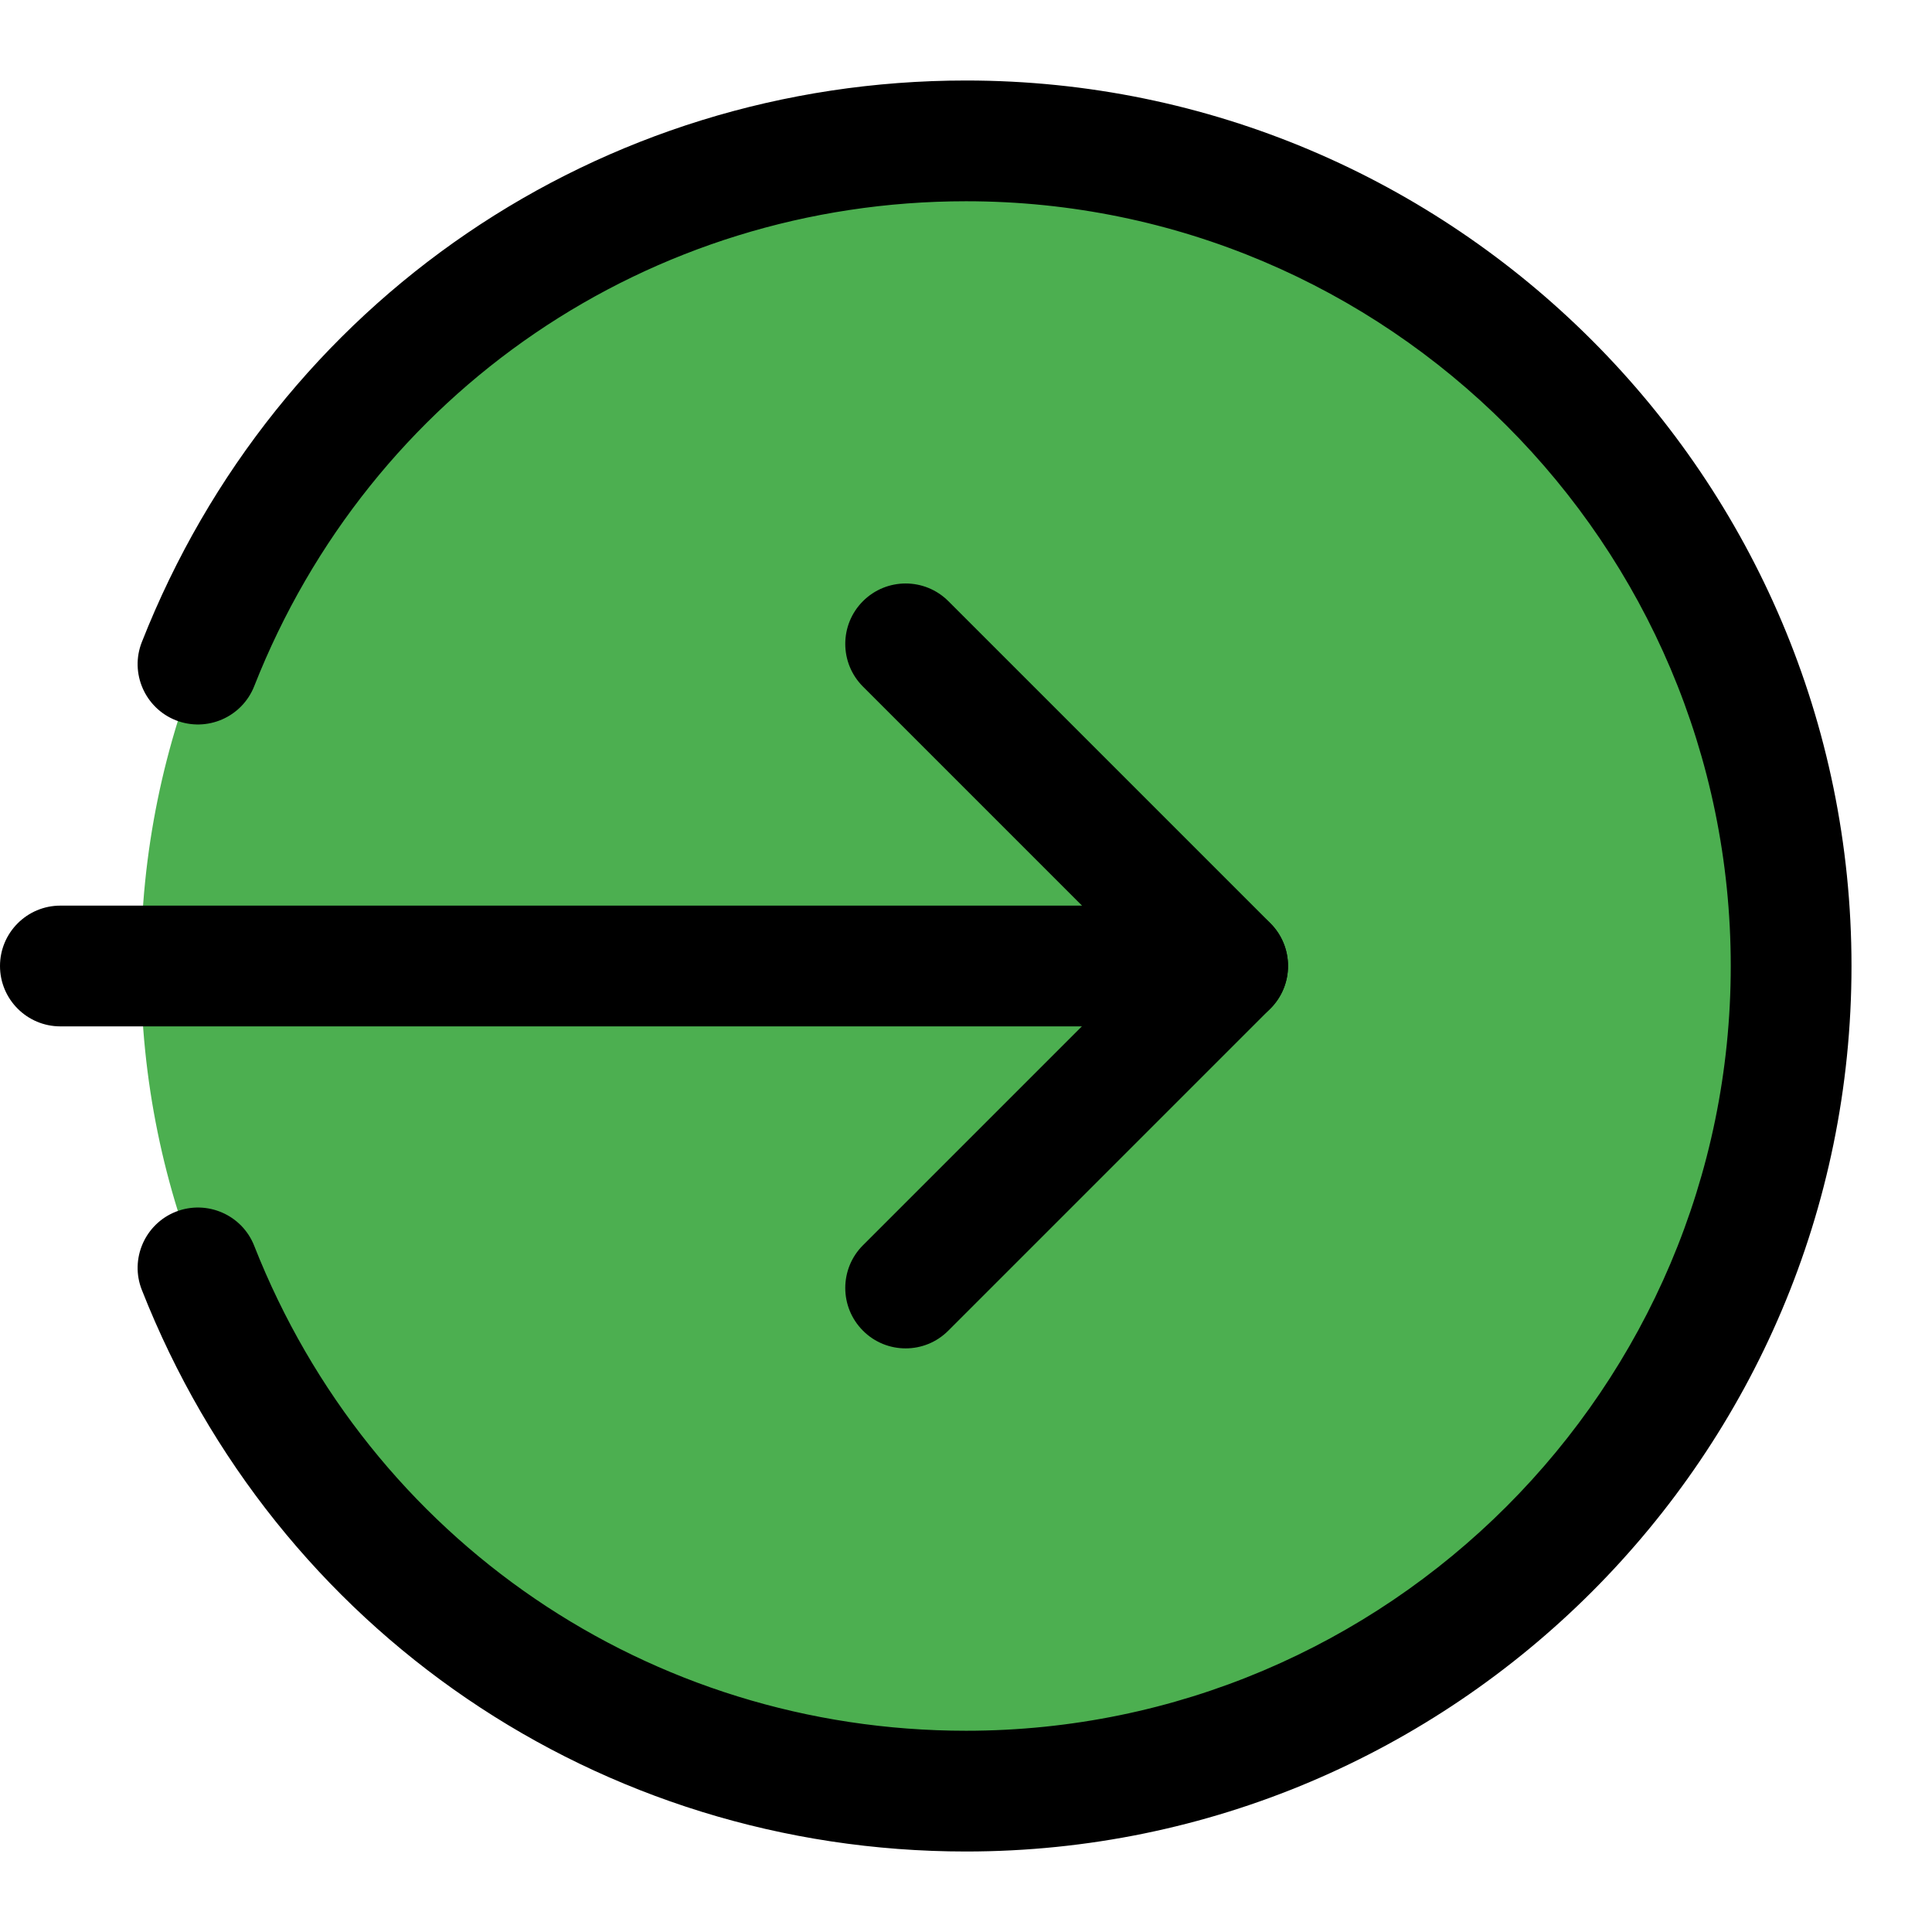
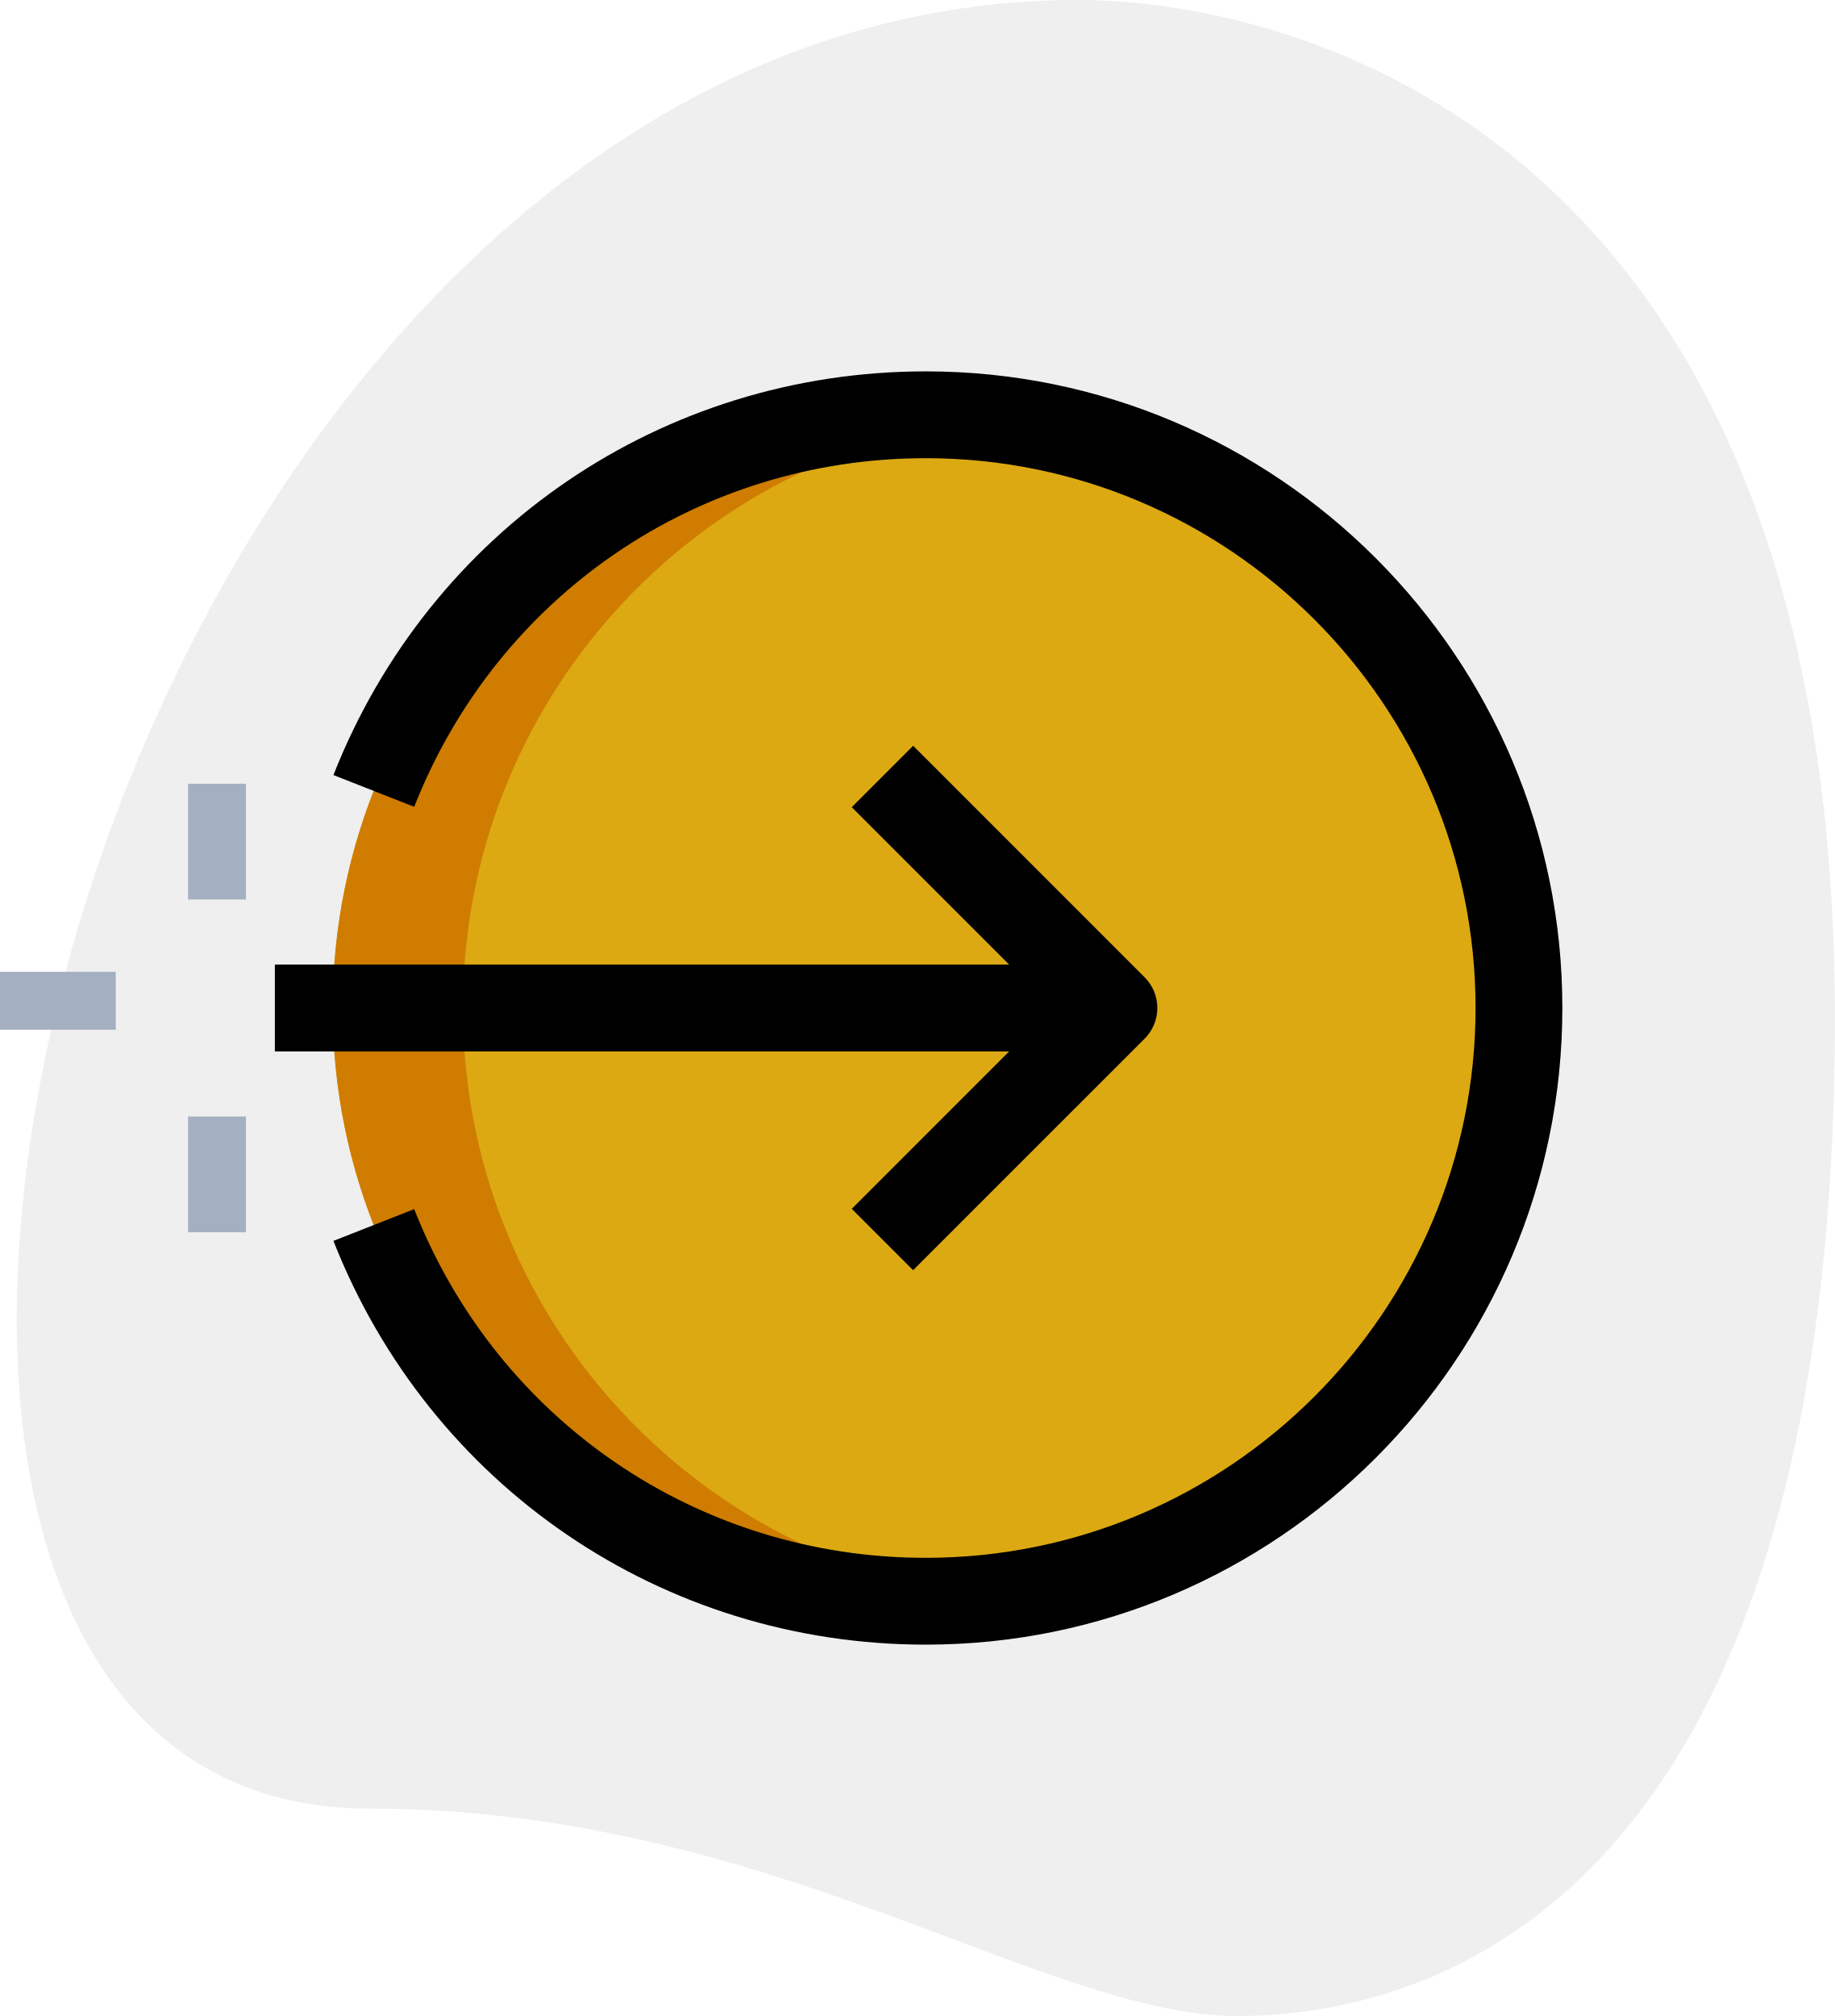
- <svg xmlns="http://www.w3.org/2000/svg" enable-background="new 0 0 24 24" height="512" viewBox="0 0 24 24" width="512">
-   <circle cx="12" cy="12" fill="#4caf50" r="10.25" />
-   <path d="m15.25 12.75h-14.5c-.414 0-.75-.336-.75-.75s.336-.75.75-.75h14.5c.414 0 .75.336.75.75s-.336.75-.75.75z" />
-   <path d="m11.25 16.75c-.192 0-.384-.073-.53-.22-.293-.293-.293-.768 0-1.061l3.47-3.47-3.47-3.47c-.293-.293-.293-.768 0-1.061s.768-.293 1.061 0l4 4c.293.293.293.768 0 1.061l-4 4c-.147.148-.339.221-.531.221z" />
-   <path d="m12 23c-4.551 0-8.569-2.738-10.238-6.976-.152-.384.038-.82.423-.972.384-.15.821.037.973.424 1.441 3.659 4.912 6.024 8.842 6.024 5.238 0 9.5-4.262 9.5-9.5s-4.262-9.5-9.5-9.5c-3.93 0-7.401 2.365-8.842 6.024-.153.387-.589.574-.973.424-.385-.152-.575-.588-.423-.972 1.669-4.238 5.687-6.976 10.238-6.976 6.065 0 11 4.935 11 11s-4.935 11-11 11z" />
+ <svg xmlns="http://www.w3.org/2000/svg" viewBox="285.189 314.306 31.71 34.833">
+   <path d="m8.377 31.833c6.917 0 11.667 3.583 15 3.583s10.333-1.916 10.333-17.249-9.417-17.584-13.083-17.584c-17.167 0-24.5 31.25-12.25 31.25z" fill="#efefef" transform="matrix(1, 0, 0, 1, 283.1891, 313.7226)" />
+   <circle cx="18" cy="18" r="10.25" transform="matrix(1, 0, 0, 1, 283.1891, 313.7226)" style="fill: rgb(220, 169, 18);" />
+   <path d="m10 18c0-5.28 3.994-9.625 9.125-10.185-.37-.041-.744-.065-1.125-.065-5.661 0-10.25 4.589-10.25 10.25s4.589 10.25 10.25 10.25c.381 0 .755-.024 1.125-.065-5.131-.56-9.125-4.905-9.125-10.185z" transform="matrix(1, 0, 0, 1, 283.1891, 313.7226)" style="fill: rgb(207, 124, 0);" />
+   <g fill="#a4afc1" transform="matrix(1, 0, 0, 1, 283.1891, 313.7226)">
+     <path d="m2 17.375h2v1h-2z" />
+     <path d="m5.25 19.875h1v2h-1z" />
+     <path d="m5.25 14.125h1v2h-1z" />
+   </g>
+   <path d="m6.75 17.25h14.5v1.5h-14.5z" transform="matrix(1, 0, 0, 1, 283.1891, 313.7226)" />
+   <path d="m17.78 22.53-1.06-1.06 3.47-3.47-3.47-3.47 1.061-1.061 4 4c.293.293.293.768 0 1.061z" transform="matrix(1, 0, 0, 1, 283.1891, 313.7226)" />
+   <path d="m18 29c-4.551 0-8.569-2.738-10.238-6.976l1.396-.549c1.441 3.66 4.912 6.025 8.842 6.025 5.238 0 9.5-4.262 9.5-9.5s-4.262-9.5-9.5-9.5c-3.93 0-7.401 2.365-8.842 6.024l-1.396-.549c1.669-4.237 5.687-6.975 10.238-6.975 6.065 0 11 4.935 11 11s-4.935 11-11 11z" transform="matrix(1, 0, 0, 1, 283.1891, 313.7226)" />
</svg>
